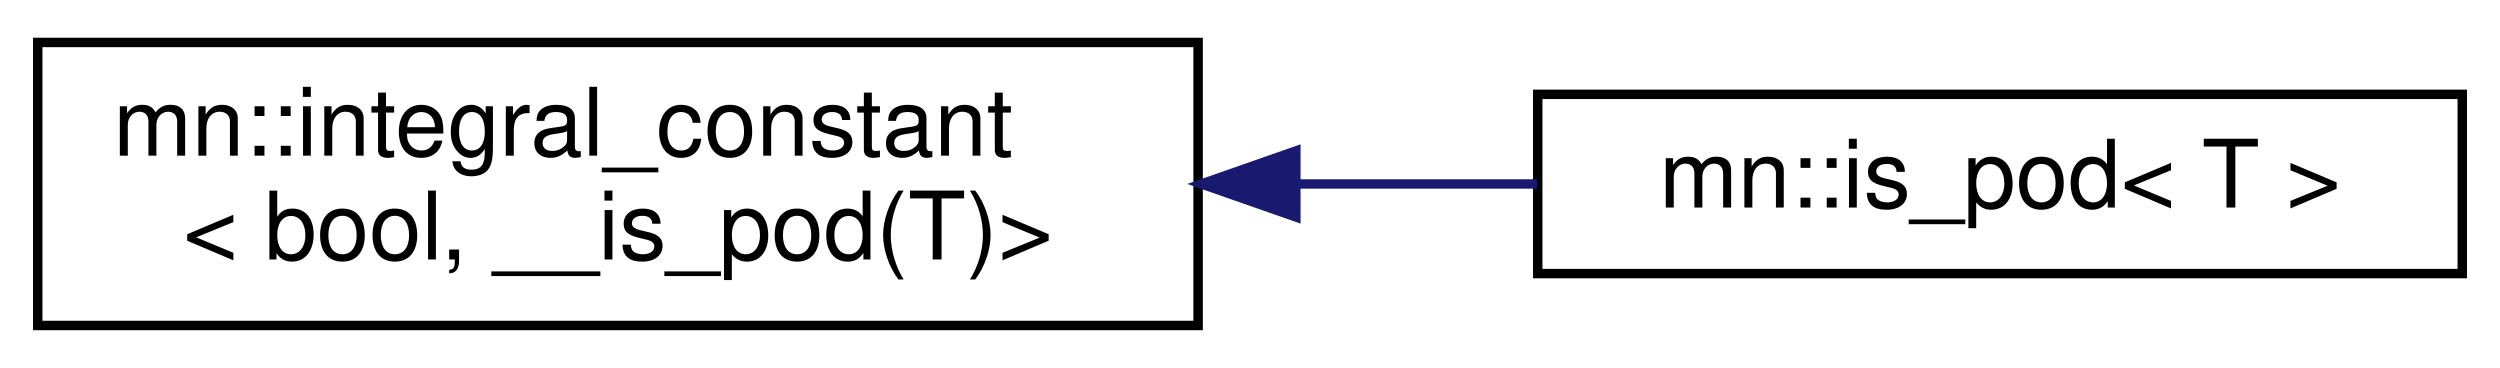
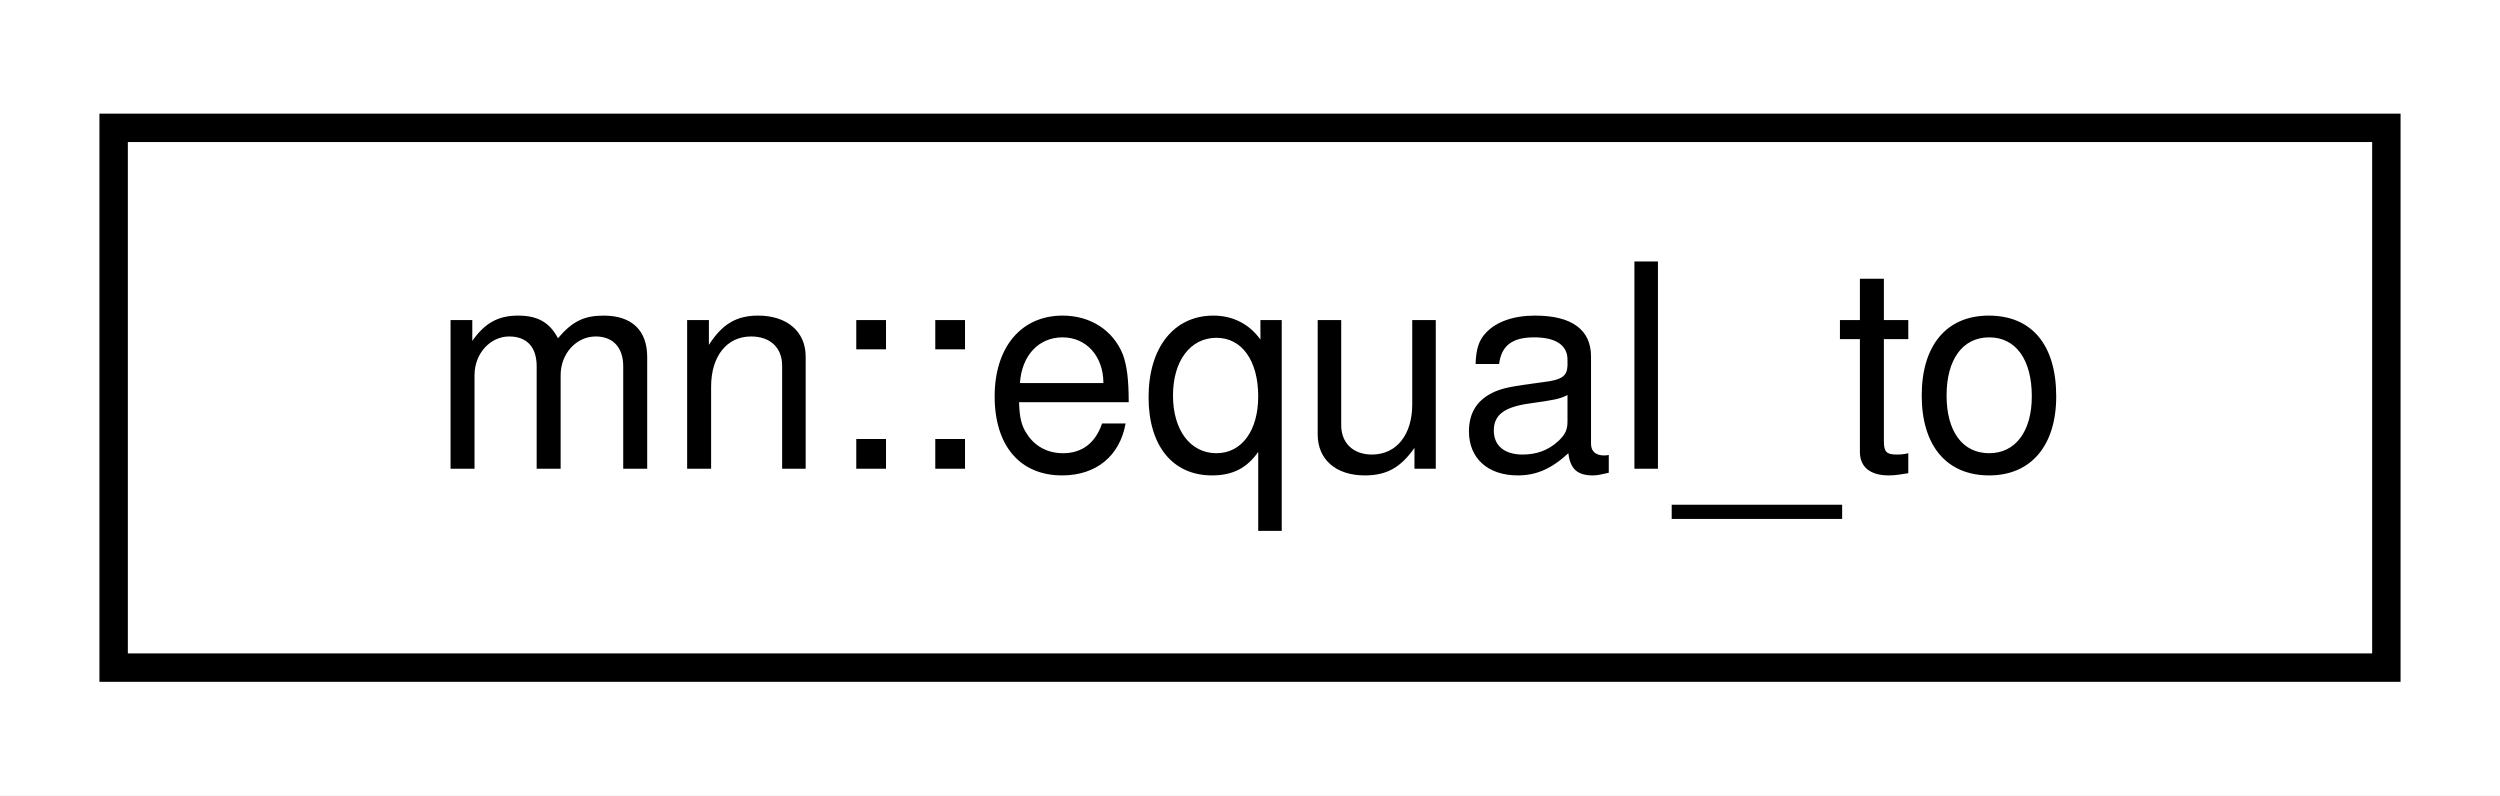
- <svg xmlns="http://www.w3.org/2000/svg" xmlns:xlink="http://www.w3.org/1999/xlink" width="265pt" height="39pt" viewBox="0.00 0.00 265.00 39.00">
-   <g id="graph0" class="graph" transform="scale(1 1) rotate(0) translate(4 35)">
-     <polygon fill="white" stroke="transparent" points="-4,4 -4,-35 261,-35 261,4 -4,4" />
+ <svg xmlns="http://www.w3.org/2000/svg" xmlns:xlink="http://www.w3.org/1999/xlink" width="88pt" height="28pt" viewBox="0.00 0.00 88.00 28.00">
+   <g id="graph0" class="graph" transform="scale(1 1) rotate(0) translate(4 24)">
+     <polygon fill="white" stroke="transparent" points="-4,4 -4,-24 84,-24 84,4 -4,4" />
    <g id="node1" class="node">
      <g id="a_node1">
-         <a xlink:href="structmn_1_1integral__constant.html" target="_top" xlink:title=" ">
-           <polygon fill="white" stroke="black" points="0,-0.5 0,-30.5 123,-30.5 123,-0.5 0,-0.5" />
-           <text text-anchor="start" x="8" y="-18.5" font-family="Helvetica,sans-Serif" font-size="10.00">mn::integral_constant</text>
-           <text text-anchor="middle" x="61.5" y="-7.5" font-family="Helvetica,sans-Serif" font-size="10.00">&lt; bool, __is_pod(T)&gt;</text>
+         <a xlink:href="structmn_1_1equal__to.html" target="_top" xlink:title=" ">
+           <polygon fill="white" stroke="black" points="0,-0.5 0,-19.5 80,-19.5 80,-0.5 0,-0.5" />
+           <text text-anchor="middle" x="40" y="-7.5" font-family="Helvetica,sans-Serif" font-size="10.00">mn::equal_to</text>
        </a>
      </g>
    </g>
-     <g id="node2" class="node">
-       <g id="a_node2">
-         <a xlink:href="structmn_1_1is__pod.html" target="_top" xlink:title=" ">
-           <polygon fill="white" stroke="black" points="159,-6 159,-25 257,-25 257,-6 159,-6" />
-           <text text-anchor="middle" x="208" y="-13" font-family="Helvetica,sans-Serif" font-size="10.00">mn::is_pod&lt; T &gt;</text>
-         </a>
-       </g>
-     </g>
-     <g id="edge1" class="edge">
-       <path fill="none" stroke="midnightblue" d="M133.45,-15.5C142.09,-15.5 150.74,-15.5 158.93,-15.5" />
-       <polygon fill="midnightblue" stroke="midnightblue" points="133.36,-12 123.36,-15.5 133.36,-19 133.36,-12" />
-     </g>
  </g>
</svg>
